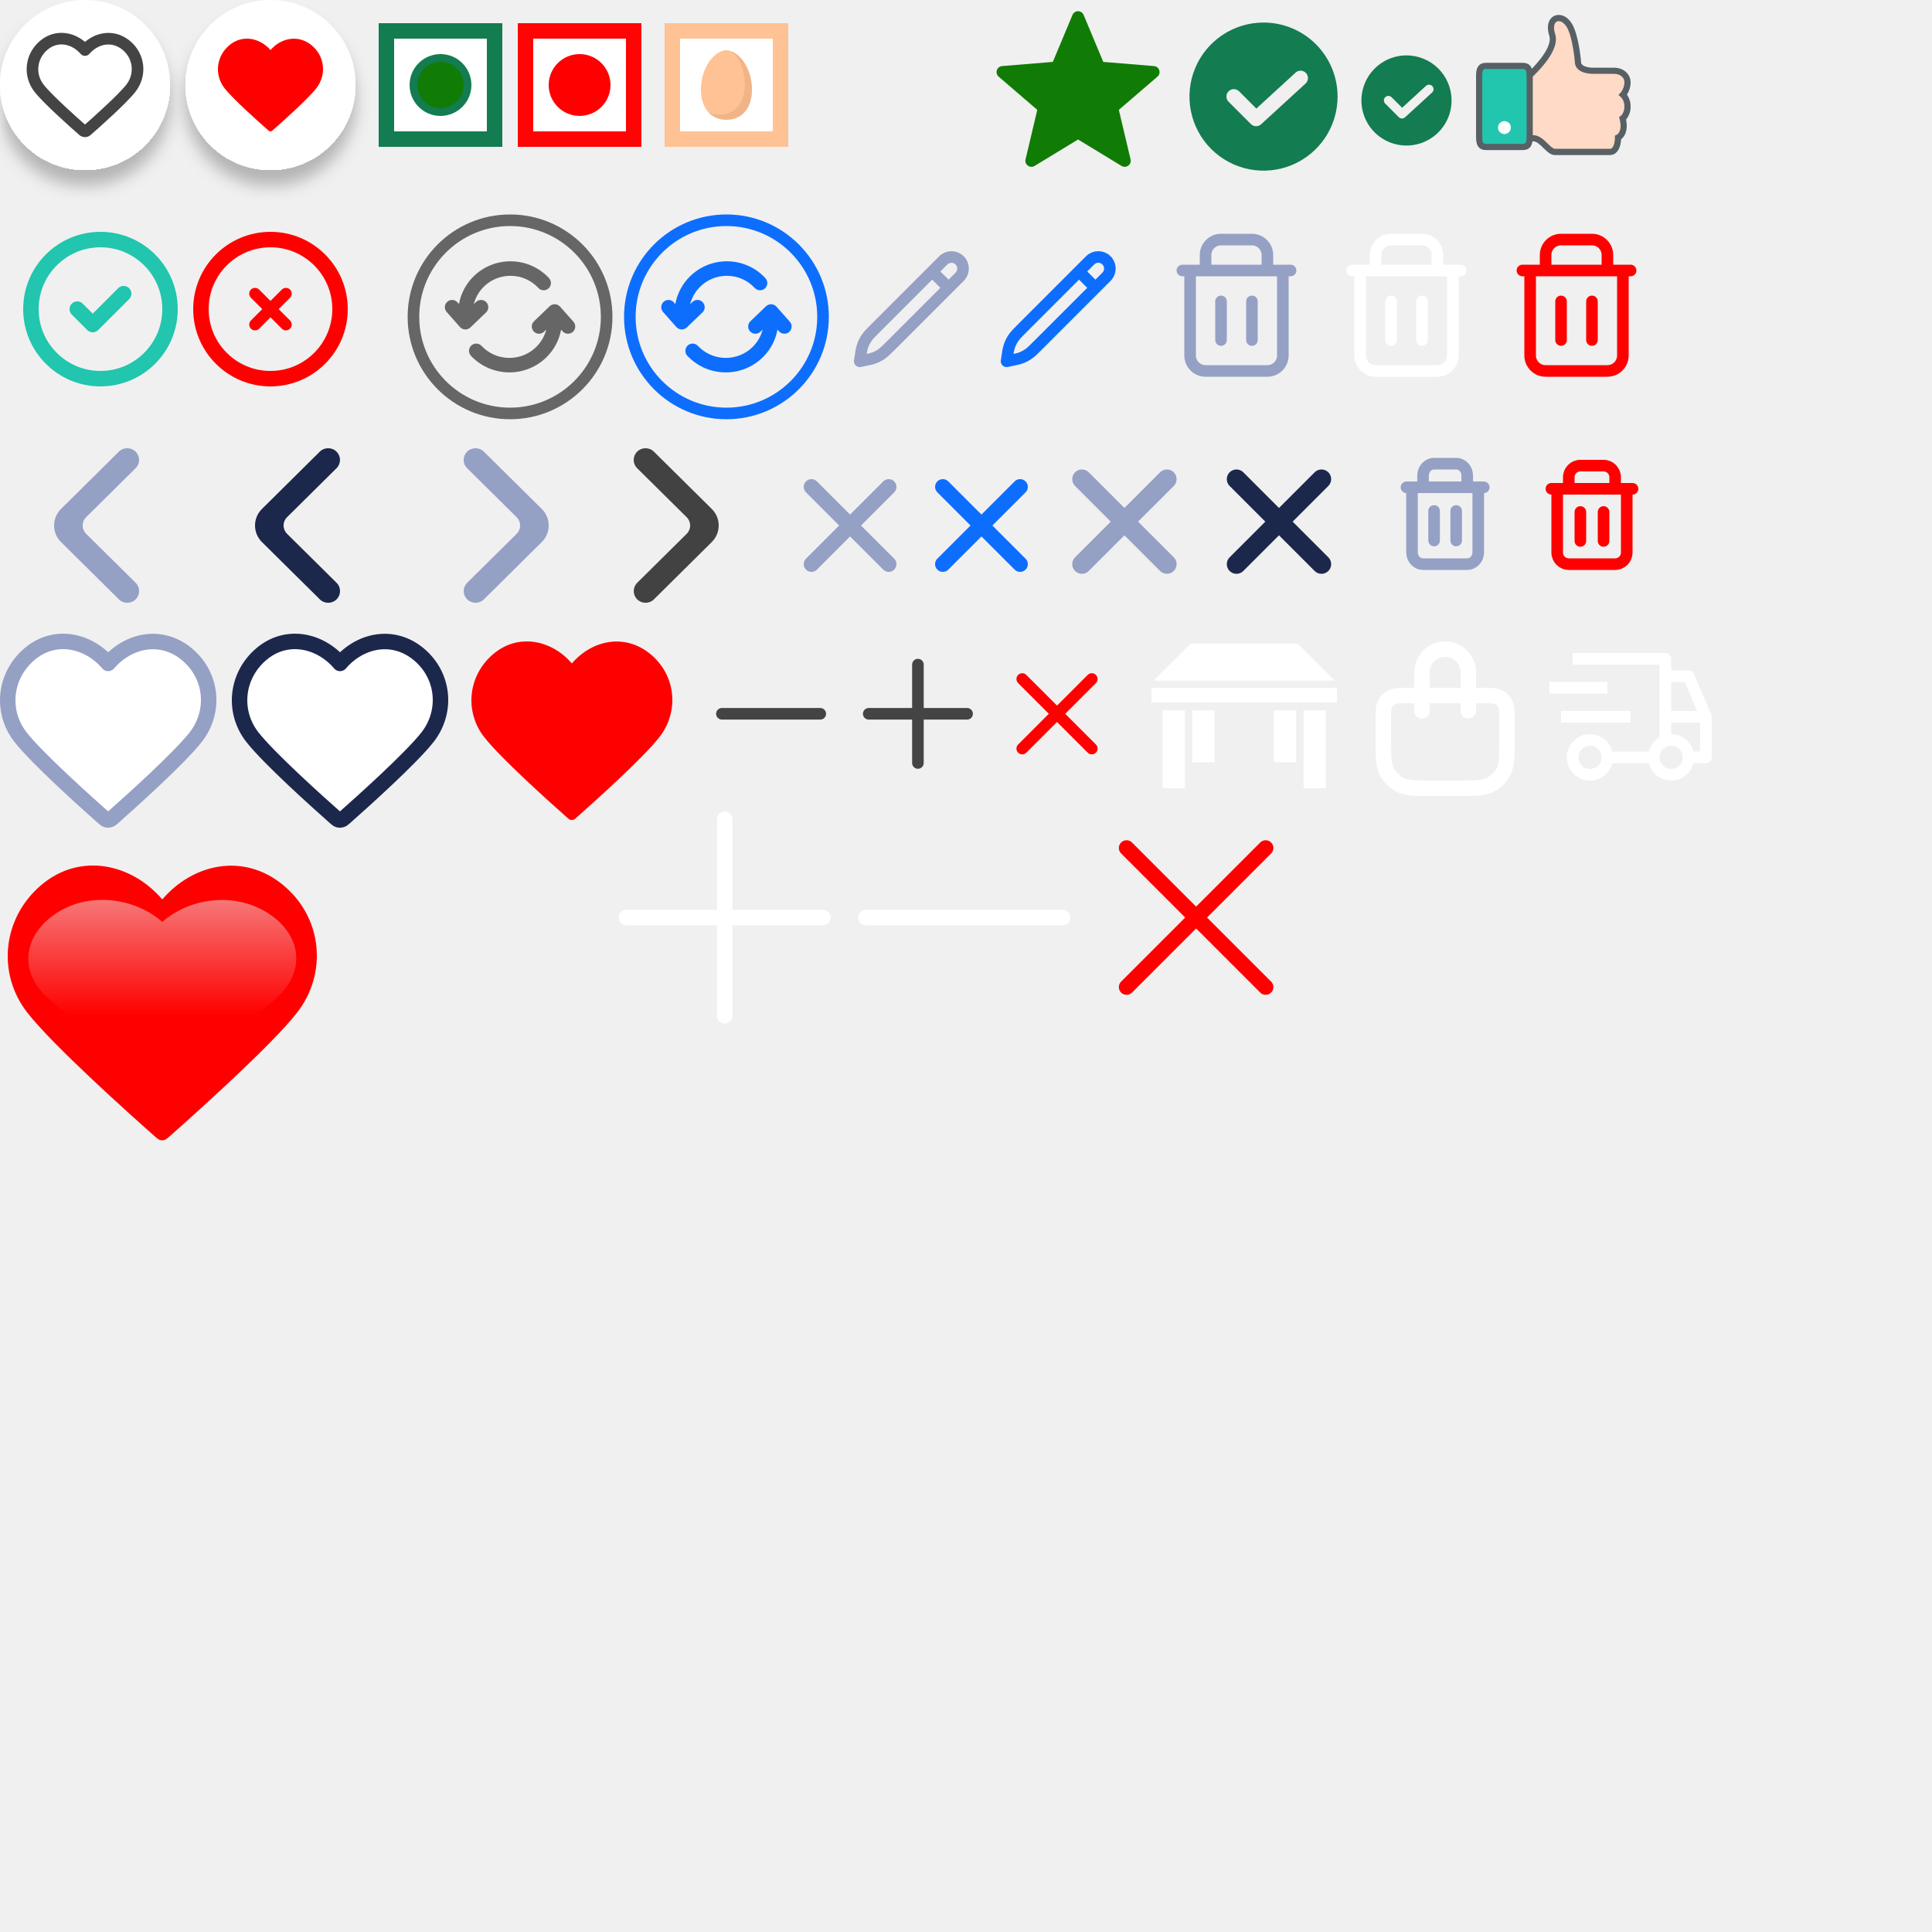
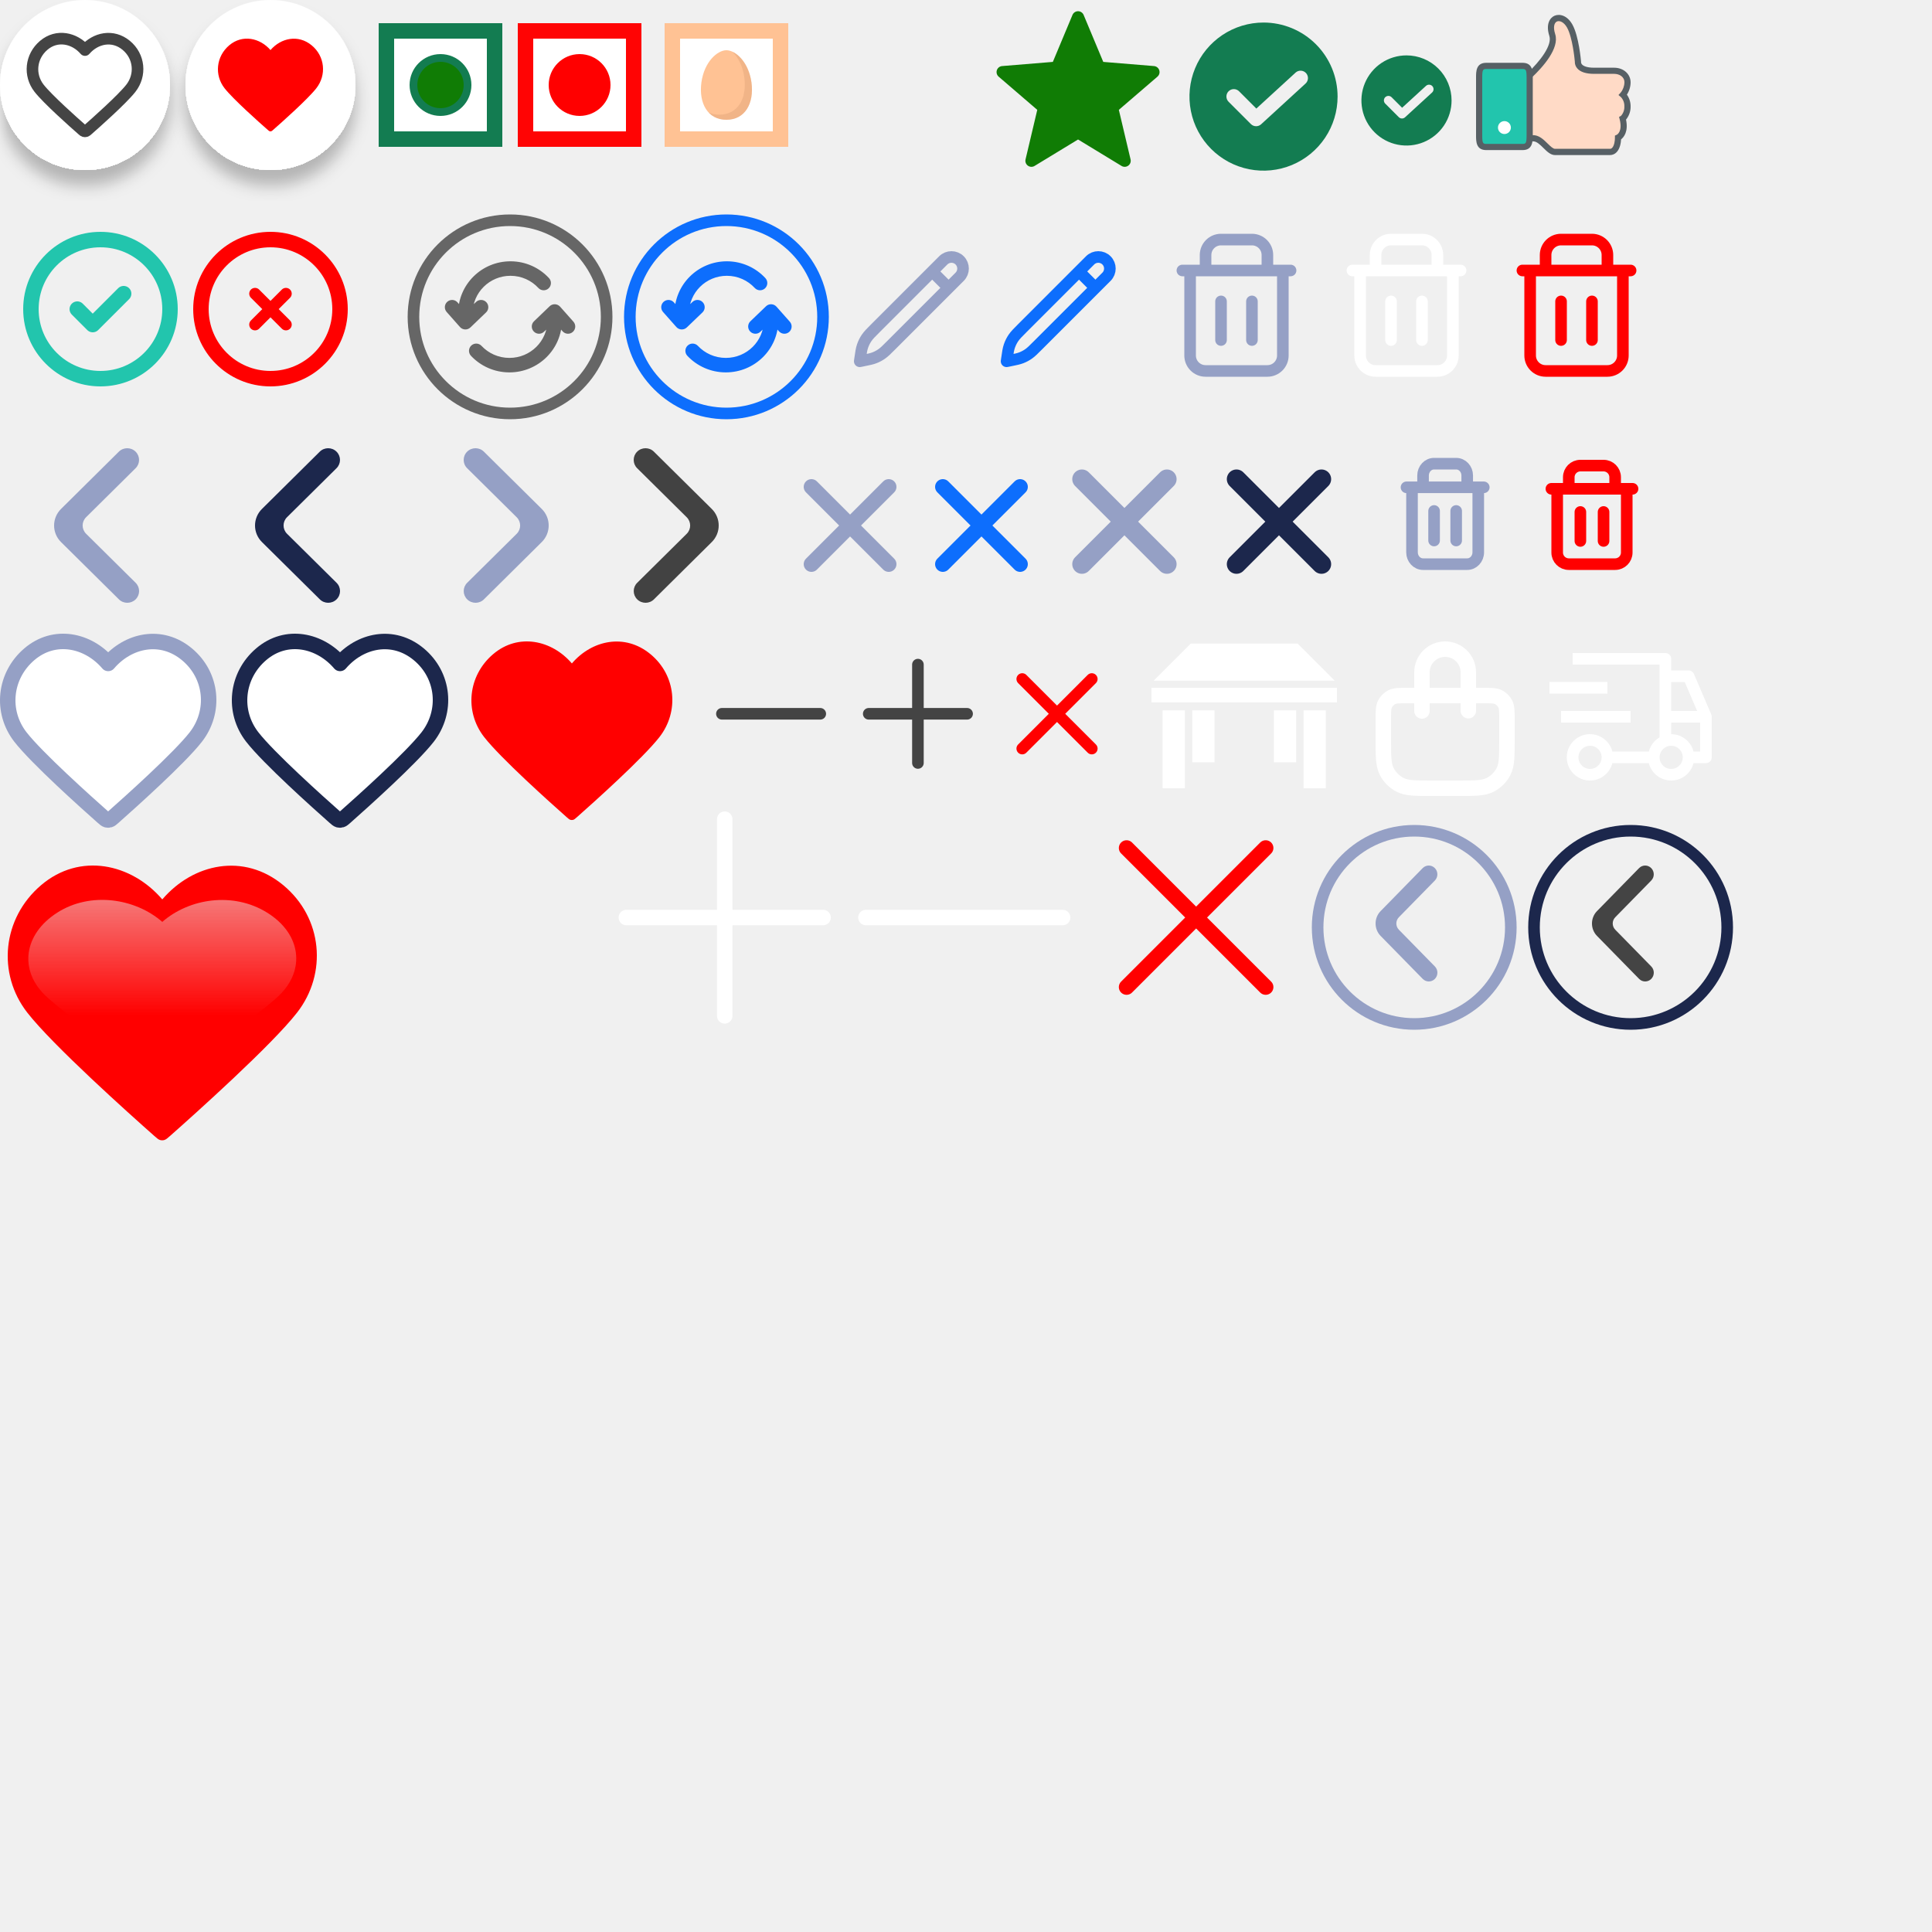
<svg xmlns="http://www.w3.org/2000/svg" width="250" height="250" viewBox="0 0 250 250" fill="none">
  <g clip-path="url(#clip0_1_2)">
    <circle cx="13" cy="40" r="9" stroke="#22C5AD" stroke-width="2" />
    <path d="M10 40L11.998 42L16 38" stroke="#22C5AD" stroke-width="2" stroke-linecap="round" stroke-linejoin="round" />
    <circle cx="35" cy="40" r="9" stroke="#FF0000" stroke-width="2" />
    <path d="M37 42L35 40M35 40L33 38M35 40L37 38M35 40L33 42" stroke="#FF0000" stroke-width="1.5" stroke-linecap="round" stroke-linejoin="round" />
    <path fill-rule="evenodd" clip-rule="evenodd" d="M14 85.849C11.401 82.814 7.058 81.876 3.801 84.656C0.545 87.435 0.086 92.081 2.643 95.368C4.77 98.101 11.205 103.865 13.314 105.73C13.55 105.939 13.668 106.043 13.805 106.084C13.925 106.12 14.057 106.12 14.177 106.084C14.315 106.043 14.432 105.939 14.668 105.73C16.777 103.865 23.212 98.101 25.339 95.368C27.896 92.081 27.494 87.405 24.181 84.656C20.869 81.906 16.599 82.814 14 85.849Z" fill="white" stroke="#95A0C5" stroke-width="2" stroke-linecap="round" stroke-linejoin="round" />
    <path fill-rule="evenodd" clip-rule="evenodd" d="M44 85.849C41.401 82.814 37.058 81.876 33.801 84.656C30.544 87.435 30.086 92.081 32.644 95.368C34.77 98.101 41.205 103.865 43.314 105.73C43.55 105.939 43.668 106.043 43.805 106.084C43.925 106.12 44.057 106.12 44.177 106.084C44.315 106.043 44.432 105.939 44.669 105.73C46.778 103.865 53.212 98.101 55.339 95.368C57.896 92.081 57.494 87.405 54.181 84.656C50.868 81.906 46.599 82.814 44 85.849Z" fill="white" stroke="#1C274C" stroke-width="2" stroke-linecap="round" stroke-linejoin="round" />
    <path fill-rule="evenodd" clip-rule="evenodd" d="M74 85.849C71.401 82.814 67.058 81.876 63.801 84.656C60.544 87.435 60.086 92.081 62.644 95.368C64.77 98.101 71.205 103.865 73.314 105.73C73.55 105.939 73.668 106.043 73.805 106.084C73.925 106.12 74.057 106.12 74.177 106.084C74.315 106.043 74.433 105.939 74.668 105.73C76.778 103.865 83.212 98.101 85.339 95.368C87.896 92.081 87.494 87.405 84.181 84.656C80.868 81.906 76.599 82.814 74 85.849Z" fill="#FF0000" />
    <g filter="url(#filter0_d_1_2)">
      <circle cx="11" cy="11" r="11" fill="white" />
    </g>
    <path fill-rule="evenodd" clip-rule="evenodd" d="M11 6.479C9.64 4.904 7.369 4.417 5.665 5.86C3.962 7.303 3.722 9.715 5.06 11.422C6.172 12.841 9.538 15.834 10.641 16.802C10.764 16.911 10.826 16.965 10.898 16.986C10.961 17.005 11.03 17.005 11.093 16.986C11.165 16.965 11.226 16.911 11.35 16.802C12.453 15.834 15.819 12.841 16.931 11.422C18.269 9.715 18.058 7.287 16.326 5.86C14.593 4.432 12.36 4.904 11 6.479Z" stroke="#444444" stroke-width="1.5" stroke-linecap="round" stroke-linejoin="round" />
    <g filter="url(#filter1_d_1_2)">
      <circle cx="35" cy="11" r="11" fill="white" />
    </g>
    <path fill-rule="evenodd" clip-rule="evenodd" d="M35 6.479C33.641 4.904 31.369 4.417 29.665 5.86C27.962 7.303 27.722 9.715 29.06 11.422C30.172 12.841 33.538 15.834 34.641 16.802C34.764 16.911 34.826 16.965 34.898 16.986C34.961 17.005 35.03 17.005 35.093 16.986C35.165 16.965 35.226 16.911 35.35 16.802C36.453 15.834 39.819 12.841 40.931 11.422C42.269 9.715 42.058 7.287 40.325 5.86C38.593 4.432 36.36 4.904 35 6.479Z" fill="#FF0000" />
    <path d="M182.714 63.059V71.471C182.714 72.315 183.354 73 184.143 73H189.857C190.646 73 191.286 72.315 191.286 71.471V63.059M182.714 63.059H182M182.714 63.059H184.143M191.286 63.059H192M191.286 63.059H189.857M184.143 63.059V61.529C184.143 60.685 184.782 60 185.571 60H188.429C189.218 60 189.857 60.685 189.857 61.529V63.059M184.143 63.059H189.857M185.571 66.118V69.941M188.429 66.118V69.941" stroke="#95A0C5" stroke-width="1.5" stroke-linecap="round" stroke-linejoin="round" />
    <path d="M201.5 63.25V71.5C201.5 72.328 202.172 73 203 73H209C209.828 73 210.5 72.328 210.5 71.5V63.25M201.5 63.25H200.75M201.5 63.25H203M210.5 63.25H211.25M210.5 63.25H209M203 63.25V61.75C203 60.922 203.672 60.25 204.5 60.25H207.5C208.328 60.25 209 60.922 209 61.75V63.25M203 63.25H209M204.5 66.25V70M207.5 66.25V70" stroke="#FF0000" stroke-width="1.5" stroke-linecap="round" stroke-linejoin="round" />
    <path fill-rule="evenodd" clip-rule="evenodd" d="M21 116.384C17.001 111.714 10.319 110.271 5.309 114.547C0.299 118.822 -0.406 125.971 3.528 131.028C6.8 135.232 16.7 144.1 19.944 146.97C20.307 147.291 20.489 147.451 20.701 147.514C20.885 147.569 21.087 147.569 21.272 147.514C21.484 147.451 21.665 147.291 22.029 146.97C25.273 144.1 35.173 135.232 38.444 131.028C42.379 125.971 41.759 118.778 36.663 114.547C31.567 110.316 24.999 111.714 21 116.384Z" fill="#FF0000" />
    <path fill-rule="evenodd" clip-rule="evenodd" d="M21 119.294C17.535 116.259 11.744 115.321 7.401 118.1C3.059 120.879 2.448 125.526 5.858 128.813C8.693 131.545 17.273 137.309 20.085 139.175C20.399 139.383 20.557 139.488 20.74 139.529C20.9 139.564 21.076 139.564 21.236 139.529C21.419 139.488 21.577 139.383 21.891 139.175C24.703 137.309 33.283 131.545 36.118 128.813C39.528 125.526 38.992 120.85 34.575 118.1C30.158 115.35 24.465 116.259 21 119.294Z" fill="url(#paint0_linear_1_2)" />
    <path d="M154 35V46C154 47.105 154.895 48 156 48H164C165.105 48 166 47.105 166 46V35M154 35H153M154 35H156M166 35H167M166 35H164M156 35V33C156 31.895 156.895 31 158 31H162C163.105 31 164 31.895 164 33V35M156 35H164M158 39V44M162 39V44" stroke="#95A0C5" stroke-width="1.5" stroke-linecap="round" stroke-linejoin="round" />
    <path d="M176 35V46C176 47.105 176.895 48 178 48H186C187.105 48 188 47.105 188 46V35M176 35H175M176 35H178M188 35H189M188 35H186M178 35V33C178 31.895 178.895 31 180 31H184C185.105 31 186 31.895 186 33V35M178 35H186M180 39V44M184 39V44" stroke="white" stroke-width="1.5" stroke-linecap="round" stroke-linejoin="round" />
    <path d="M198 35V46C198 47.105 198.895 48 200 48H208C209.105 48 210 47.105 210 46V35M198 35H197M198 35H200M210 35H211M210 35H208M200 35V33C200 31.895 200.895 31 202 31H206C207.105 31 208 31.895 208 33V35M200 35H208M202 39V44M206 39V44" stroke="#FF0000" stroke-width="1.5" stroke-linecap="round" stroke-linejoin="round" />
    <path d="M115 73L110 68M110 68L105 63M110 68L115 63M110 68L105 73" stroke="#95A0C5" stroke-width="2" stroke-linecap="round" stroke-linejoin="round" />
    <path d="M151 73L145.5 67.5M145.5 67.5L140 62M145.5 67.5L151 62M145.5 67.5L140 73" stroke="#95A0C5" stroke-width="2.5" stroke-linecap="round" stroke-linejoin="round" />
    <path d="M171 73L165.5 67.5M165.5 67.5L160 62M165.5 67.5L171 62M165.5 67.5L160 73" stroke="#1C274C" stroke-width="2.5" stroke-linecap="round" stroke-linejoin="round" />
    <path d="M118.778 98.728V92.364M118.778 92.364V86M118.778 92.364H125.142M118.778 92.364H112.414" stroke="#444444" stroke-width="1.5" stroke-linecap="round" stroke-linejoin="round" />
    <path d="M141.278 96.864L136.778 92.364M136.778 92.364L132.278 87.864M136.778 92.364L141.278 87.864M136.778 92.364L132.278 96.864" stroke="#FF0000" stroke-width="1.5" stroke-linecap="round" stroke-linejoin="round" />
    <path d="M106.142 92.364H99.778H93.414" stroke="#444444" stroke-width="1.5" stroke-linecap="round" stroke-linejoin="round" />
    <path d="M93.778 131.456V118.728M93.778 118.728V106M93.778 118.728H106.506M93.778 118.728H81.05" stroke="white" stroke-width="2" stroke-linecap="round" stroke-linejoin="round" />
    <path d="M163.778 127.728L154.778 118.728M154.778 118.728L145.778 109.728M154.778 118.728L163.778 109.728M154.778 118.728L145.778 127.728" stroke="#FF0000" stroke-width="2" stroke-linecap="round" stroke-linejoin="round" />
    <path d="M137.506 118.728H124.778H112.05" stroke="white" stroke-width="2" stroke-linecap="round" stroke-linejoin="round" />
    <path d="M132 73L127 68M127 68L122 63M127 68L132 63M127 68L122 73" stroke="#0D6EFD" stroke-width="2" stroke-linecap="round" stroke-linejoin="round" />
    <path d="M139.5 18.05L133.872 21.473C133.74 21.553 133.588 21.593 133.434 21.586C133.28 21.58 133.131 21.528 133.007 21.438C132.882 21.347 132.787 21.222 132.733 21.078C132.679 20.933 132.67 20.776 132.705 20.626L134.222 14.215L129.226 9.92C129.109 9.819 129.025 9.687 128.983 9.538C128.942 9.39 128.945 9.232 128.993 9.086C129.04 8.939 129.13 8.81 129.251 8.715C129.372 8.619 129.518 8.562 129.672 8.549L136.237 8.01L138.779 1.932C138.839 1.79 138.939 1.669 139.067 1.583C139.195 1.498 139.346 1.452 139.5 1.452C139.654 1.452 139.805 1.498 139.933 1.583C140.061 1.669 140.161 1.79 140.221 1.932L142.762 8.01L149.328 8.549C149.482 8.562 149.628 8.62 149.749 8.715C149.869 8.811 149.959 8.94 150.007 9.086C150.054 9.233 150.057 9.39 150.016 9.538C149.974 9.687 149.89 9.819 149.773 9.92L144.778 14.215L146.295 20.626C146.33 20.776 146.321 20.933 146.267 21.078C146.213 21.222 146.118 21.347 145.993 21.438C145.869 21.528 145.72 21.58 145.566 21.586C145.412 21.593 145.26 21.553 145.128 21.473L139.5 18.05Z" fill="#107C05" />
    <path d="M120.625 35.125L122.746 37.246M111.25 46.75L111.286 46.501C111.412 45.619 111.474 45.178 111.618 44.767C111.745 44.402 111.918 44.054 112.134 43.734C112.378 43.372 112.692 43.057 113.322 42.428L122.058 33.692C122.644 33.106 123.594 33.106 124.179 33.692C124.765 34.278 124.765 35.227 124.179 35.813L115.283 44.709C114.712 45.281 114.426 45.566 114.101 45.793C113.812 45.995 113.501 46.162 113.173 46.291C112.804 46.436 112.408 46.516 111.616 46.676L111.25 46.75Z" stroke="#95A0C5" stroke-width="1.5" stroke-linecap="round" stroke-linejoin="round" />
    <path d="M139.625 35.125L141.746 37.246M130.25 46.75L130.286 46.501C130.412 45.619 130.474 45.178 130.618 44.767C130.745 44.402 130.918 44.054 131.134 43.734C131.378 43.372 131.692 43.057 132.322 42.428L141.058 33.692C141.644 33.106 142.594 33.106 143.179 33.692C143.765 34.278 143.765 35.227 143.179 35.813L134.283 44.709C133.712 45.281 133.426 45.566 133.101 45.793C132.812 45.995 132.501 46.162 132.173 46.291C131.804 46.436 131.408 46.516 130.616 46.676L130.25 46.75Z" stroke="#0D6EFD" stroke-width="1.5" stroke-linecap="round" stroke-linejoin="round" />
    <path d="M60.222 41.694L59.52 42.316C59.689 42.507 59.929 42.621 60.184 42.631C60.439 42.642 60.687 42.548 60.871 42.371L60.222 41.694ZM62.899 40.427C63.273 40.068 63.285 39.475 62.927 39.101C62.568 38.727 61.975 38.715 61.601 39.073L62.899 40.427ZM59.202 39.129C58.859 38.741 58.266 38.705 57.879 39.048C57.491 39.391 57.455 39.984 57.798 40.371L59.202 39.129ZM69.665 37.262C70.016 37.642 70.609 37.665 70.989 37.313C71.37 36.962 71.393 36.368 71.041 35.988L69.665 37.262ZM66.055 33.812C62.322 33.812 59.285 36.816 59.285 40.537H61.16C61.16 37.866 63.344 35.688 66.055 35.688V33.812ZM59.285 40.537V41.694H61.16V40.537H59.285ZM60.871 42.371L62.899 40.427L61.601 39.073L59.573 41.018L60.871 42.371ZM60.924 41.073L59.202 39.129L57.798 40.371L59.52 42.316L60.924 41.073ZM71.041 35.988C69.804 34.651 68.026 33.812 66.055 33.812V35.688C67.485 35.688 68.769 36.294 69.665 37.262L71.041 35.988Z" fill="#666666" />
    <path d="M71.773 40.305L72.474 39.683C72.305 39.492 72.065 39.379 71.811 39.369C71.556 39.358 71.308 39.453 71.124 39.629L71.773 40.305ZM69.101 41.573C68.727 41.931 68.715 42.525 69.074 42.898C69.433 43.272 70.026 43.284 70.399 42.925L69.101 41.573ZM72.799 42.871C73.143 43.258 73.736 43.294 74.123 42.95C74.51 42.606 74.545 42.013 74.201 41.626L72.799 42.871ZM62.309 44.756C61.954 44.378 61.361 44.359 60.983 44.714C60.606 45.068 60.587 45.661 60.941 46.039L62.309 44.756ZM65.918 48.187C69.659 48.187 72.711 45.187 72.711 41.463H70.836C70.836 44.131 68.645 46.312 65.918 46.312V48.187ZM72.711 41.463V40.305H70.836V41.463H72.711ZM71.124 39.629L69.101 41.573L70.399 42.925L72.423 40.982L71.124 39.629ZM71.073 40.928L72.799 42.871L74.201 41.626L72.474 39.683L71.073 40.928ZM60.941 46.039C62.182 47.361 63.954 48.187 65.918 48.187V46.312C64.49 46.312 63.207 45.713 62.309 44.756L60.941 46.039Z" fill="#666666" />
    <path d="M66 53.5C72.904 53.5 78.5 47.904 78.5 41C78.5 34.096 72.904 28.5 66 28.5C59.096 28.5 53.5 34.096 53.5 41C53.5 47.904 59.096 53.5 66 53.5Z" stroke="#666666" stroke-width="1.5" />
    <path d="M88.222 41.694L87.52 42.316C87.689 42.507 87.929 42.621 88.184 42.631C88.439 42.642 88.687 42.548 88.871 42.371L88.222 41.694ZM90.899 40.427C91.273 40.068 91.285 39.475 90.927 39.101C90.568 38.727 89.975 38.715 89.601 39.073L90.899 40.427ZM87.202 39.129C86.859 38.741 86.266 38.705 85.879 39.048C85.491 39.391 85.455 39.984 85.798 40.371L87.202 39.129ZM97.665 37.262C98.016 37.642 98.609 37.665 98.989 37.313C99.37 36.962 99.393 36.368 99.041 35.988L97.665 37.262ZM94.055 33.812C90.323 33.812 87.284 36.816 87.284 40.537H89.159C89.159 37.866 91.344 35.688 94.055 35.688V33.812ZM87.284 40.537V41.694H89.159V40.537H87.284ZM88.871 42.371L90.899 40.427L89.601 39.073L87.573 41.018L88.871 42.371ZM88.924 41.073L87.202 39.129L85.798 40.371L87.52 42.316L88.924 41.073ZM99.041 35.988C97.804 34.651 96.026 33.812 94.055 33.812V35.688C95.485 35.688 96.769 36.294 97.665 37.262L99.041 35.988Z" fill="#0D6EFD" />
    <path d="M99.773 40.305L100.474 39.683C100.305 39.492 100.065 39.379 99.811 39.369C99.556 39.358 99.308 39.453 99.124 39.629L99.773 40.305ZM97.101 41.573C96.727 41.931 96.715 42.525 97.074 42.898C97.433 43.272 98.026 43.284 98.399 42.925L97.101 41.573ZM100.799 42.871C101.143 43.258 101.736 43.294 102.123 42.95C102.51 42.606 102.545 42.013 102.201 41.626L100.799 42.871ZM90.309 44.756C89.954 44.378 89.361 44.359 88.983 44.714C88.606 45.068 88.587 45.661 88.941 46.039L90.309 44.756ZM93.918 48.187C97.659 48.187 100.711 45.187 100.711 41.463H98.836C98.836 44.131 96.645 46.312 93.918 46.312V48.187ZM100.711 41.463V40.305H98.836V41.463H100.711ZM99.124 39.629L97.101 41.573L98.399 42.925L100.423 40.982L99.124 39.629ZM99.073 40.928L100.799 42.871L102.201 41.626L100.474 39.683L99.073 40.928ZM88.941 46.039C90.182 47.361 91.954 48.187 93.918 48.187V46.312C92.49 46.312 91.207 45.713 90.309 44.756L88.941 46.039Z" fill="#0D6EFD" />
    <path d="M94 53.5C100.904 53.5 106.5 47.904 106.5 41C106.5 34.096 100.904 28.5 94 28.5C87.096 28.5 81.5 34.096 81.5 41C81.5 47.904 87.096 53.5 94 53.5Z" stroke="#0D6EFD" stroke-width="1.5" />
    <path d="M163.5 2.917C161.605 2.917 159.752 3.479 158.176 4.532C156.6 5.585 155.371 7.081 154.646 8.833C153.921 10.584 153.731 12.511 154.101 14.37C154.471 16.229 155.383 17.936 156.724 19.276C158.064 20.617 159.771 21.529 161.63 21.899C163.489 22.269 165.416 22.079 167.167 21.354C168.918 20.628 170.415 19.4 171.468 17.824C172.521 16.248 173.083 14.395 173.083 12.5C173.083 11.242 172.835 9.995 172.354 8.833C171.872 7.67 171.166 6.613 170.276 5.724C169.387 4.834 168.33 4.128 167.167 3.646C166.005 3.165 164.758 2.917 163.5 2.917ZM168.939 10.81L163.189 16.081C163.007 16.248 162.768 16.338 162.521 16.333C162.274 16.328 162.039 16.227 161.864 16.052L158.989 13.178C158.898 13.089 158.825 12.983 158.774 12.867C158.724 12.749 158.698 12.624 158.697 12.496C158.695 12.369 158.72 12.243 158.768 12.125C158.816 12.008 158.887 11.901 158.977 11.811C159.067 11.721 159.174 11.649 159.292 11.601C159.41 11.553 159.536 11.529 159.663 11.53C159.79 11.531 159.916 11.557 160.033 11.608C160.15 11.658 160.256 11.731 160.344 11.822L162.57 14.049L167.644 9.398C167.831 9.226 168.079 9.136 168.333 9.147C168.587 9.158 168.826 9.269 168.998 9.456C169.17 9.644 169.26 9.892 169.249 10.146C169.238 10.399 169.127 10.639 168.939 10.81Z" fill="#137C51" />
    <path d="M182 7.167C180.846 7.167 179.718 7.509 178.759 8.15C177.8 8.791 177.052 9.702 176.611 10.768C176.169 11.834 176.054 13.007 176.279 14.138C176.504 15.27 177.059 16.309 177.875 17.125C178.691 17.941 179.73 18.496 180.862 18.721C181.994 18.946 183.166 18.831 184.232 18.389C185.298 17.948 186.209 17.2 186.85 16.241C187.491 15.281 187.833 14.154 187.833 13C187.833 12.234 187.682 11.475 187.389 10.768C187.096 10.06 186.666 9.417 186.125 8.875C185.583 8.334 184.94 7.904 184.232 7.611C183.525 7.318 182.766 7.167 182 7.167ZM185.311 11.972L181.811 15.18C181.7 15.281 181.554 15.336 181.404 15.333C181.254 15.33 181.111 15.269 181.004 15.162L179.254 13.412C179.199 13.359 179.154 13.294 179.124 13.223C179.093 13.152 179.077 13.075 179.076 12.998C179.076 12.92 179.09 12.844 179.12 12.772C179.149 12.7 179.192 12.635 179.247 12.58C179.302 12.526 179.367 12.482 179.439 12.453C179.51 12.424 179.587 12.409 179.665 12.409C179.742 12.41 179.819 12.426 179.89 12.457C179.961 12.487 180.025 12.532 180.079 12.588L181.434 13.943L184.522 11.112C184.636 11.007 184.787 10.952 184.942 10.959C185.096 10.966 185.242 11.033 185.347 11.147C185.451 11.261 185.506 11.412 185.5 11.567C185.493 11.721 185.425 11.867 185.311 11.972Z" fill="#137C51" />
    <path d="M43.546 58.444C42.948 57.852 41.978 57.852 41.38 58.444L33.896 65.859C32.701 67.043 32.701 68.961 33.897 70.144L41.386 77.556C41.984 78.148 42.953 78.148 43.551 77.556C44.15 76.964 44.15 76.005 43.551 75.413L37.142 69.069C36.544 68.477 36.544 67.517 37.142 66.926L43.546 60.587C44.144 59.995 44.144 59.036 43.546 58.444Z" fill="#1C274C" />
    <path d="M17.546 58.444C16.948 57.852 15.978 57.852 15.38 58.444L7.896 65.859C6.701 67.043 6.701 68.961 7.897 70.144L15.386 77.556C15.984 78.148 16.953 78.148 17.552 77.556C18.149 76.964 18.149 76.005 17.552 75.413L11.142 69.069C10.544 68.477 10.544 67.517 11.142 66.926L17.546 60.587C18.144 59.995 18.144 59.036 17.546 58.444Z" fill="#95A0C5" />
+     <path d="M183 132.5C189.904 132.5 195.5 126.904 195.5 120C195.5 113.096 189.904 107.5 183 107.5C176.096 107.5 170.5 113.096 170.5 120C170.5 126.904 176.096 132.5 183 132.5Z" stroke="#95A0C5" stroke-width="1.5" />
+     <path d="M185.67 112.333C185.235 111.889 184.53 111.889 184.095 112.333L178.652 117.894C177.783 118.782 177.783 120.221 178.652 121.108L184.099 126.667C184.534 127.111 185.239 127.111 185.674 126.667C186.109 126.223 186.109 125.503 185.674 125.06L181.012 120.302C180.577 119.858 180.577 119.138 181.012 118.694L185.67 113.94C186.105 113.497 186.105 112.777 185.67 112.333Z" fill="#95A0C5" />
+     <path d="M211 132.5C217.904 132.5 223.5 126.904 223.5 120C223.5 113.096 217.904 107.5 211 107.5C204.096 107.5 198.5 113.096 198.5 120C198.5 126.904 204.096 132.5 211 132.5Z" stroke="#1C274C" stroke-width="1.5" />
+     <path d="M213.67 112.333C213.235 111.889 212.53 111.889 212.095 112.333L206.652 117.894C205.783 118.782 205.783 120.221 206.652 121.108L212.099 126.667C212.534 127.111 213.239 127.111 213.674 126.667C214.109 126.223 214.109 125.503 213.674 125.06L209.012 120.302C208.577 119.858 208.577 119.138 209.012 118.694L213.67 113.94C214.105 113.497 214.105 112.777 213.67 112.333Z" fill="#444444" />
    <path d="M60.454 77.556C61.052 78.148 62.022 78.148 62.62 77.556L70.104 70.141C71.299 68.957 71.299 67.039 70.103 65.856L62.614 58.444C62.016 57.852 61.047 57.852 60.449 58.444C59.85 59.036 59.85 59.995 60.449 60.587L66.858 66.931C67.456 67.523 67.456 68.483 66.858 69.074L60.454 75.413C59.856 76.005 59.856 76.964 60.454 77.556Z" fill="#95A0C5" />
    <path d="M82.454 77.556C83.052 78.148 84.022 78.148 84.62 77.556L92.104 70.141C93.299 68.957 93.299 67.039 92.103 65.856L84.614 58.444C84.016 57.852 83.046 57.852 82.448 58.444C81.85 59.036 81.85 59.995 82.448 60.587L88.858 66.931C89.456 67.523 89.456 68.483 88.858 69.074L82.454 75.413C81.856 76.005 81.856 76.964 82.454 77.556Z" fill="#424242" />
    <g clip-path="url(#clip1_1_2)">
      <path d="M197.902 17.904L198.333 17.889C199.536 17.853 200.32 19.667 201.222 19.667H208.333C209.222 19.667 209.396 18.358 209.384 17.816C209.384 17.816 210.482 17.324 209.98 15.347C210.191 15.148 210.356 14.906 210.465 14.637C210.574 14.369 210.625 14.081 210.613 13.791C210.623 13.511 210.576 13.233 210.473 12.973C210.371 12.712 210.216 12.476 210.018 12.278C210.394 11.827 210.605 11.261 210.613 10.673C210.613 9.718 209.773 9.173 208.88 9.173H206.269C203.993 9.173 204.184 7.973 204.184 7.973C204.184 7.973 203.927 4.833 203.127 3.396C202.122 1.578 200.111 2.184 200.858 4.531C201.416 6.26 198.858 8.864 197.933 9.742" fill="#FFDAC6" />
      <path d="M197.022 8.527H192.318C191.429 8.527 191.4 9.193 191.4 10.009V17.542C191.4 18.36 191.427 19.022 192.318 19.022H197.022C197.911 19.022 197.94 18.356 197.94 17.542V10.009C197.94 9.191 197.916 8.527 197.022 8.527Z" fill="#22C5AD" />
      <path d="M194.671 17.342C195.133 17.342 195.507 16.968 195.507 16.507C195.507 16.045 195.133 15.671 194.671 15.671C194.21 15.671 193.836 16.045 193.836 16.507C193.836 16.968 194.21 17.342 194.671 17.342Z" fill="white" />
      <path d="M208.322 20.067H201.222C200.647 20.067 200.18 19.604 199.727 19.158C199.273 18.711 198.838 18.269 198.351 18.289L197.924 18.302L197.889 17.504L198.316 17.491C199.129 17.451 199.744 18.062 200.278 18.589C200.616 18.922 200.964 19.256 201.211 19.256H208.322C208.376 19.257 208.43 19.246 208.48 19.225C208.53 19.203 208.575 19.171 208.611 19.131C208.891 18.847 208.98 18.171 208.971 17.813V17.547L209.216 17.438C209.24 17.424 209.991 17.027 209.584 15.438L209.504 15.129L209.747 15C210.051 14.666 210.211 14.225 210.191 13.773C210.201 13.552 210.167 13.332 210.091 13.124C210.014 12.916 209.897 12.726 209.747 12.564L209.429 12.296L209.711 11.989C210.018 11.611 210.19 11.142 210.2 10.656C210.2 9.9 209.509 9.556 208.867 9.556H206.269C205.229 9.556 204.491 9.316 204.093 8.844C203.879 8.6 203.767 8.281 203.782 7.956C203.751 7.62 203.482 4.844 202.778 3.571C202.373 2.856 201.816 2.627 201.473 2.778C201.131 2.929 200.94 3.482 201.24 4.411C201.836 6.26 199.596 8.729 198.209 10.036L197.667 9.444C199.284 7.92 200.876 5.86 200.484 4.649C200 3.149 200.547 2.304 201.151 2.038C201.818 1.753 202.811 1.993 203.473 3.189C204.304 4.684 204.569 7.798 204.584 7.929V7.978V8.024C204.587 8.145 204.636 8.26 204.72 8.347C204.86 8.502 205.251 8.762 206.276 8.762H208.867C210.082 8.762 211 9.578 211 10.662C210.994 11.226 210.827 11.775 210.518 12.247C210.839 12.694 211.008 13.232 211 13.782C211.01 14.399 210.799 14.999 210.407 15.476C210.731 17.031 210.124 17.751 209.767 18.033C209.747 18.429 209.647 19.227 209.182 19.702C209.071 19.818 208.938 19.91 208.79 19.973C208.642 20.036 208.483 20.067 208.322 20.067Z" fill="#576065" />
      <path d="M197.022 19.422H192.318C191 19.422 191 18.291 191 17.542V10.009C191 9.26 191 8.127 192.318 8.127H197.022C198.34 8.127 198.34 9.26 198.34 10.009V17.542C198.333 18.291 198.333 19.422 197.022 19.422ZM192.318 8.927C191.898 8.927 191.8 9.027 191.8 10.009V17.542C191.8 18.522 191.898 18.622 192.318 18.622H197.022C197.442 18.622 197.54 18.522 197.54 17.542V10.009C197.54 9.027 197.442 8.927 197.022 8.927H192.318Z" fill="#576065" />
    </g>
    <path d="M154.081 83.28L149.281 88.08H172.719L167.919 83.28H154.081ZM149 89V90.88H173V89H149ZM150.44 91.92V102H153.32V91.92H150.44ZM154.28 91.92V98.64H157.16V91.92H154.28ZM164.84 91.92V98.64H167.72V91.92H164.84ZM168.68 91.92V102H171.56V91.92H168.68Z" fill="white" />
    <path d="M184 92V87C184 85.343 185.343 84 187 84C188.657 84 190 85.343 190 87V91.967M185.4 102H188.6C190.84 102 191.96 102 192.816 101.564C193.569 101.18 194.18 100.569 194.564 99.816C195 98.96 195 97.84 195 95.6V93.2C195 92.08 195 91.52 194.782 91.092C194.59 90.716 194.284 90.41 193.908 90.218C193.48 90 192.92 90 191.8 90H182.2C181.08 90 180.52 90 180.092 90.218C179.716 90.41 179.41 90.716 179.218 91.092C179 91.52 179 92.08 179 93.2V95.6C179 97.84 179 98.96 179.436 99.816C179.819 100.569 180.431 101.18 181.184 101.564C182.04 102 183.16 102 185.4 102Z" stroke="white" stroke-width="2" stroke-linecap="round" stroke-linejoin="round" />
    <g clip-path="url(#clip2_1_2)">
      <path d="M211 92H202V93.5H211V92Z" fill="white" />
      <path d="M208 88.25H200.5V89.75H208V88.25Z" fill="white" />
      <path d="M221.439 92.455L219.189 87.205C219.132 87.07 219.035 86.955 218.913 86.874C218.79 86.793 218.647 86.75 218.5 86.75H216.25V85.25C216.25 85.051 216.171 84.86 216.03 84.72C215.89 84.579 215.699 84.5 215.5 84.5H203.5V86H214.75V95.417C214.408 95.616 214.109 95.88 213.87 96.194C213.631 96.509 213.456 96.868 213.357 97.25H208.643C208.461 96.543 208.027 95.927 207.422 95.517C206.818 95.107 206.085 94.932 205.361 95.024C204.636 95.116 203.97 95.469 203.488 96.017C203.005 96.565 202.739 97.27 202.739 98C202.739 98.73 203.005 99.435 203.488 99.983C203.97 100.531 204.636 100.884 205.361 100.976C206.085 101.068 206.818 100.893 207.422 100.483C208.027 100.073 208.461 99.457 208.643 98.75H213.357C213.52 99.393 213.893 99.964 214.417 100.371C214.941 100.779 215.586 101 216.25 101C216.914 101 217.559 100.779 218.083 100.371C218.607 99.964 218.98 99.393 219.143 98.75H220.75C220.949 98.75 221.14 98.671 221.28 98.53C221.421 98.39 221.5 98.199 221.5 98V92.75C221.5 92.648 221.479 92.548 221.439 92.455ZM205.75 99.5C205.453 99.5 205.163 99.412 204.917 99.247C204.67 99.082 204.478 98.848 204.364 98.574C204.251 98.3 204.221 97.998 204.279 97.707C204.337 97.416 204.48 97.149 204.689 96.939C204.899 96.73 205.166 96.587 205.457 96.529C205.748 96.471 206.05 96.501 206.324 96.614C206.598 96.728 206.832 96.92 206.997 97.167C207.162 97.413 207.25 97.703 207.25 98C207.25 98.398 207.091 98.779 206.81 99.06C206.529 99.341 206.148 99.499 205.75 99.5ZM216.25 88.25H218.006L219.613 92H216.25V88.25ZM216.25 99.5C215.953 99.5 215.663 99.412 215.417 99.247C215.17 99.082 214.978 98.848 214.864 98.574C214.751 98.3 214.721 97.998 214.779 97.707C214.837 97.416 214.98 97.149 215.189 96.939C215.399 96.73 215.666 96.587 215.957 96.529C216.248 96.471 216.55 96.501 216.824 96.614C217.098 96.728 217.332 96.92 217.497 97.167C217.662 97.413 217.75 97.703 217.75 98C217.75 98.398 217.591 98.779 217.31 99.06C217.029 99.341 216.648 99.499 216.25 99.5ZM220 97.25H219.143C218.978 96.608 218.604 96.038 218.081 95.631C217.557 95.224 216.913 95.002 216.25 95V93.5H220V97.25Z" fill="white" />
    </g>
    <rect x="50" y="4" width="14" height="14" fill="white" stroke="#137C51" stroke-width="2" />
    <circle cx="57" cy="11" r="3.5" fill="#107C05" stroke="#137C51" />
    <rect x="68" y="4" width="14" height="14" fill="white" stroke="#FF0404" stroke-width="2" />
    <circle cx="75" cy="11" r="4" fill="#FF0000" />
    <rect x="87" y="4" width="14" height="14" fill="white" stroke="#FFC294" stroke-width="2" />
    <g clip-path="url(#clip3_1_2)">
      <path d="M97.24 10.67C96.865 7.97 95.155 6.5 94 6.5C92.845 6.5 91.135 7.97 90.76 10.67C90.4 13.37 91.585 15.5 94 15.5C96.415 15.5 97.6 13.37 97.24 10.67Z" fill="#FFC294" />
      <path opacity="0.33" d="M97.24 10.67C96.94 8.54 95.815 7.175 94.78 6.695C95.485 7.4 96.115 8.51 96.31 10.01C96.685 12.71 95.5 14.84 93.07 14.84C92.545 14.84 92.08 14.735 91.69 14.555C92.245 15.155 93.025 15.5 94 15.5C96.415 15.5 97.6 13.37 97.24 10.67Z" fill="#D3976E" />
    </g>
  </g>
  <defs>
    <filter id="filter0_d_1_2" x="-2" y="0" width="26" height="26" filterUnits="userSpaceOnUse" color-interpolation-filters="sRGB">
      <feFlood flood-opacity="0" result="BackgroundImageFix" />
      <feColorMatrix in="SourceAlpha" type="matrix" values="0 0 0 0 0 0 0 0 0 0 0 0 0 0 0 0 0 0 127 0" result="hardAlpha" />
      <feOffset dy="2" />
      <feGaussianBlur stdDeviation="1" />
      <feComposite in2="hardAlpha" operator="out" />
      <feColorMatrix type="matrix" values="0 0 0 0 0 0 0 0 0 0 0 0 0 0 0 0 0 0 0.25 0" />
      <feBlend mode="normal" in2="BackgroundImageFix" result="effect1_dropShadow_1_2" />
      <feBlend mode="normal" in="SourceGraphic" in2="effect1_dropShadow_1_2" result="shape" />
    </filter>
    <filter id="filter1_d_1_2" x="22" y="0" width="26" height="26" filterUnits="userSpaceOnUse" color-interpolation-filters="sRGB">
      <feFlood flood-opacity="0" result="BackgroundImageFix" />
      <feColorMatrix in="SourceAlpha" type="matrix" values="0 0 0 0 0 0 0 0 0 0 0 0 0 0 0 0 0 0 127 0" result="hardAlpha" />
      <feOffset dy="2" />
      <feGaussianBlur stdDeviation="1" />
      <feComposite in2="hardAlpha" operator="out" />
      <feColorMatrix type="matrix" values="0 0 0 0 0 0 0 0 0 0 0 0 0 0 0 0 0 0 0.25 0" />
      <feBlend mode="normal" in2="BackgroundImageFix" result="effect1_dropShadow_1_2" />
      <feBlend mode="normal" in="SourceGraphic" in2="effect1_dropShadow_1_2" result="shape" />
    </filter>
    <linearGradient id="paint0_linear_1_2" x1="21" y1="116.444" x2="21" y2="139.556" gradientUnits="userSpaceOnUse">
      <stop stop-color="#FF0000" />
      <stop offset="0" stop-color="#EDEDED" stop-opacity="0.5" />
      <stop offset="0.649" stop-color="#EDEDED" stop-opacity="0" />
    </linearGradient>
    <clipPath id="clip0_1_2">
      <rect width="250" height="250" fill="white" />
    </clipPath>
    <clipPath id="clip1_1_2">
      <rect width="20" height="20" fill="white" transform="translate(191 1)" />
    </clipPath>
    <clipPath id="clip2_1_2">
      <rect width="24" height="24" fill="white" transform="translate(199 80)" />
    </clipPath>
    <clipPath id="clip3_1_2">
      <rect width="9.6" height="9.6" fill="white" transform="translate(89.2 6.2)" />
    </clipPath>
  </defs>
</svg>
